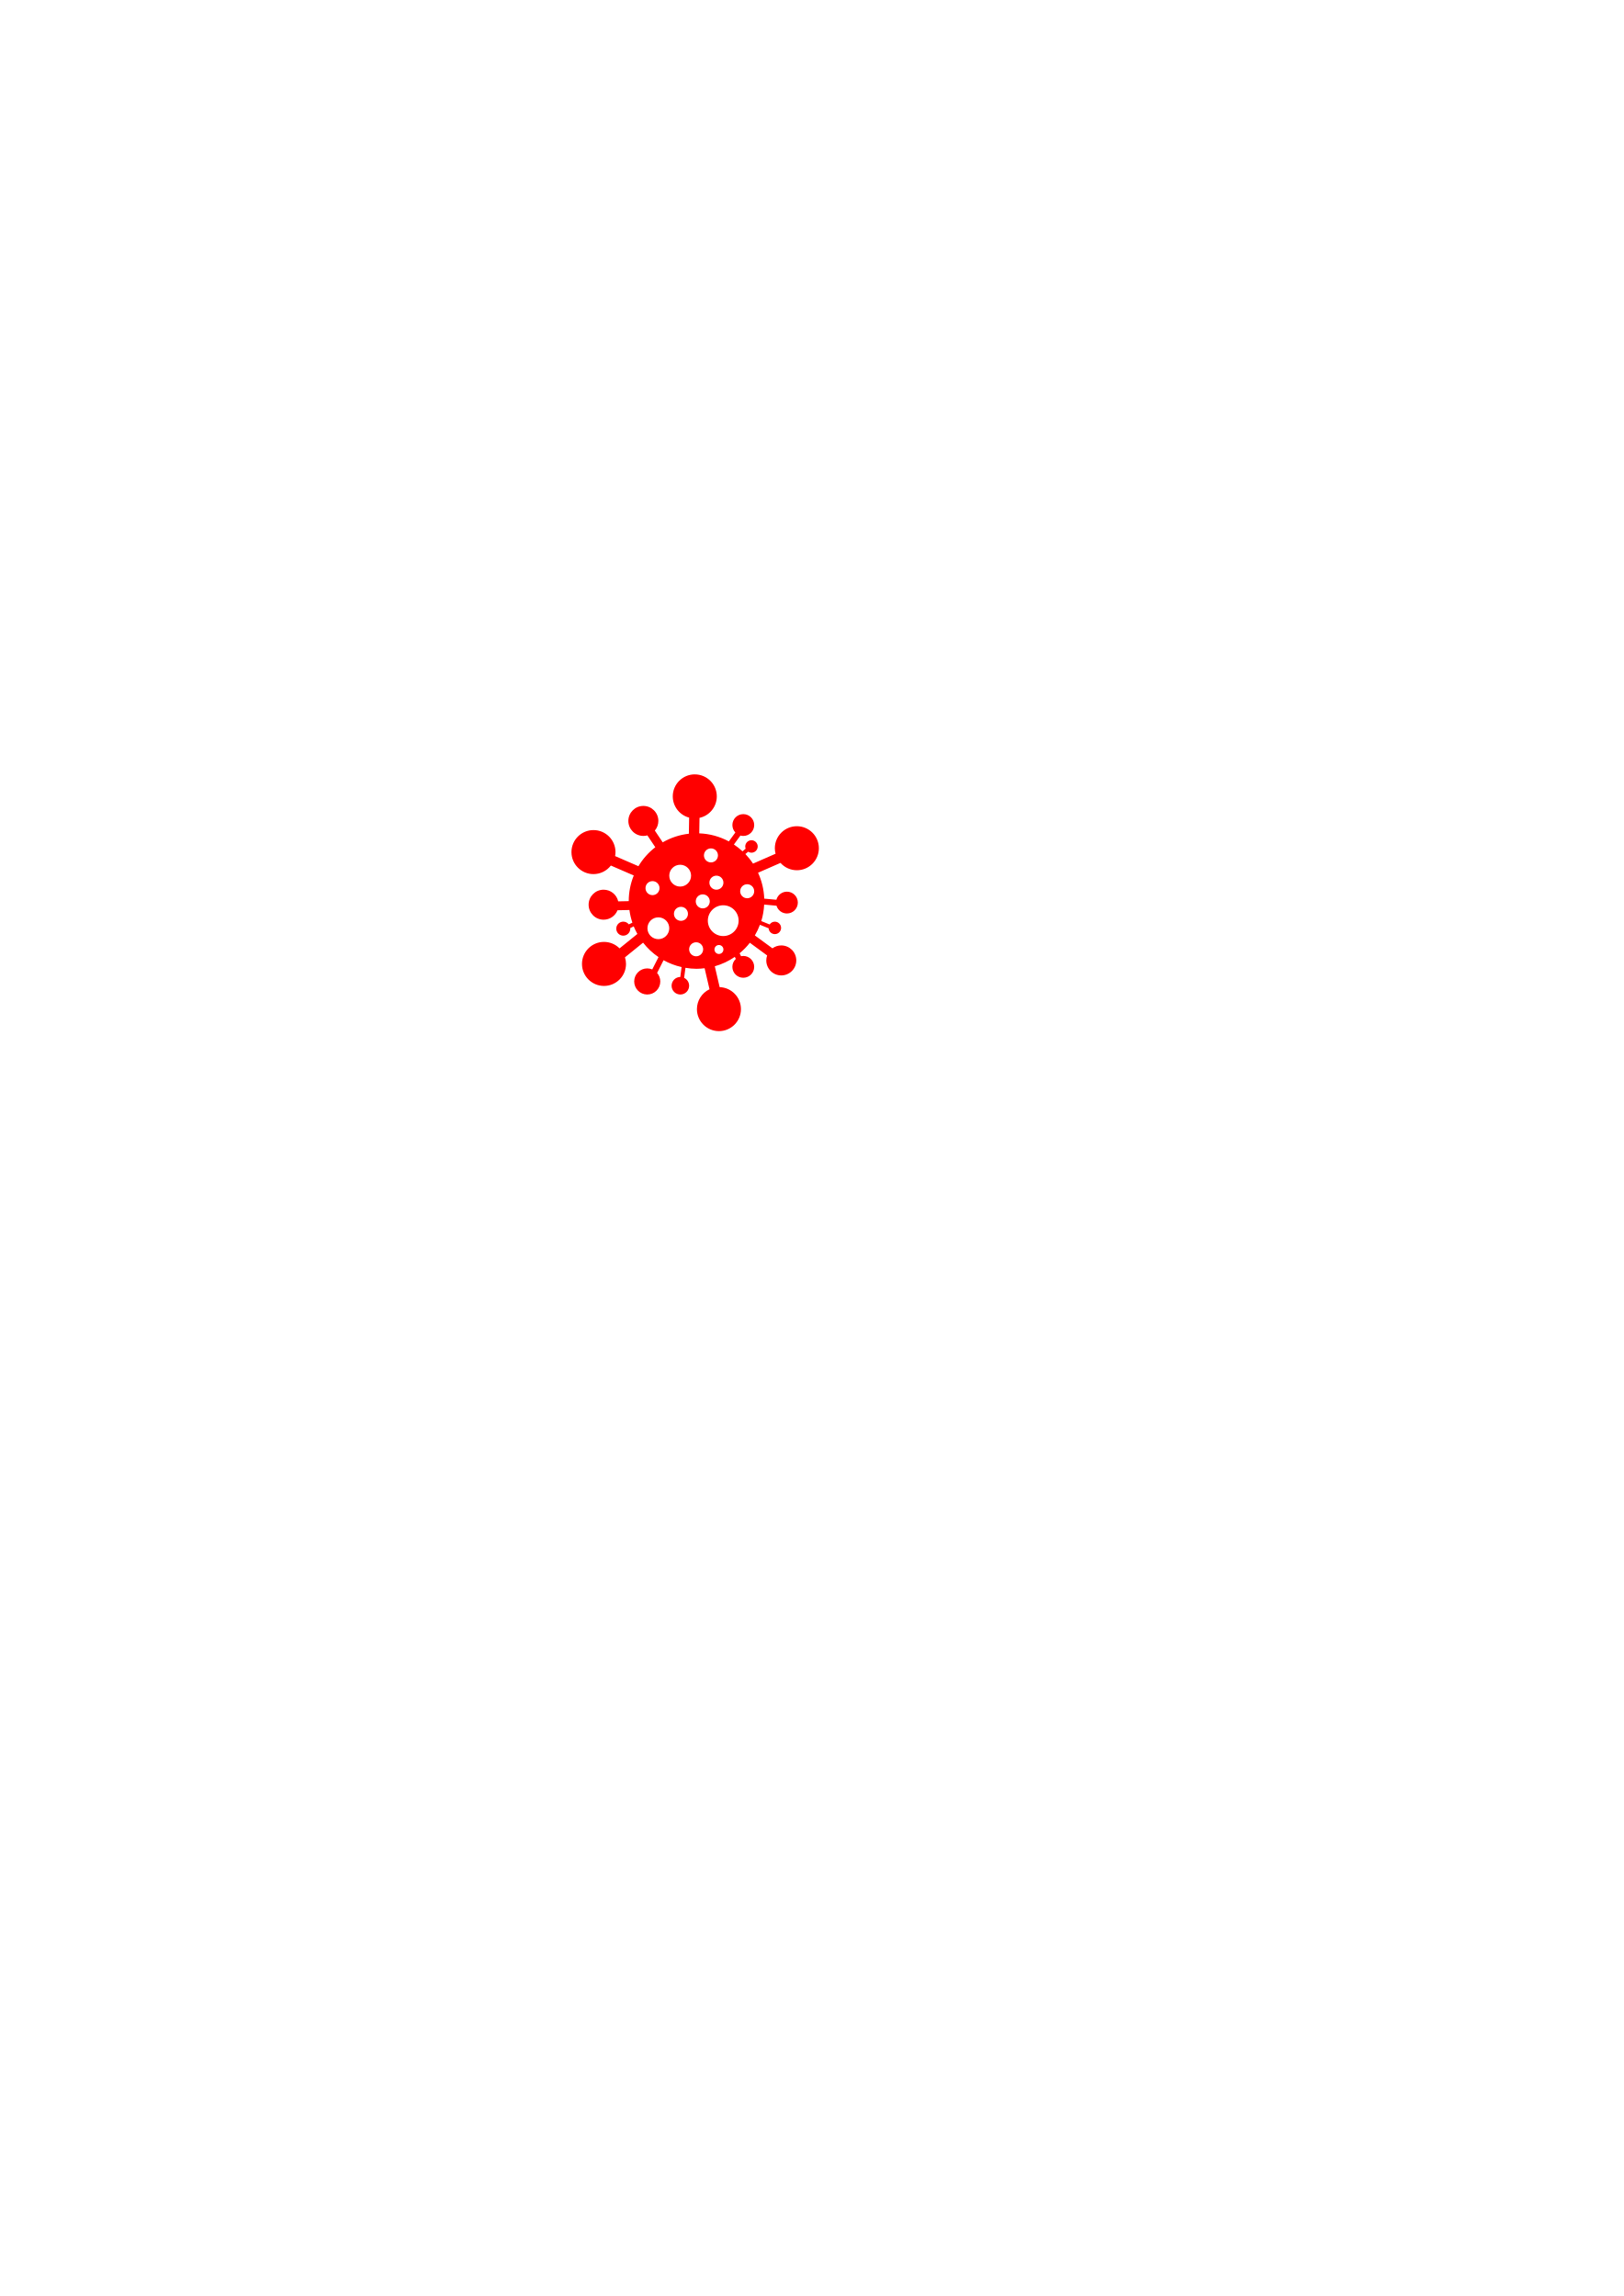
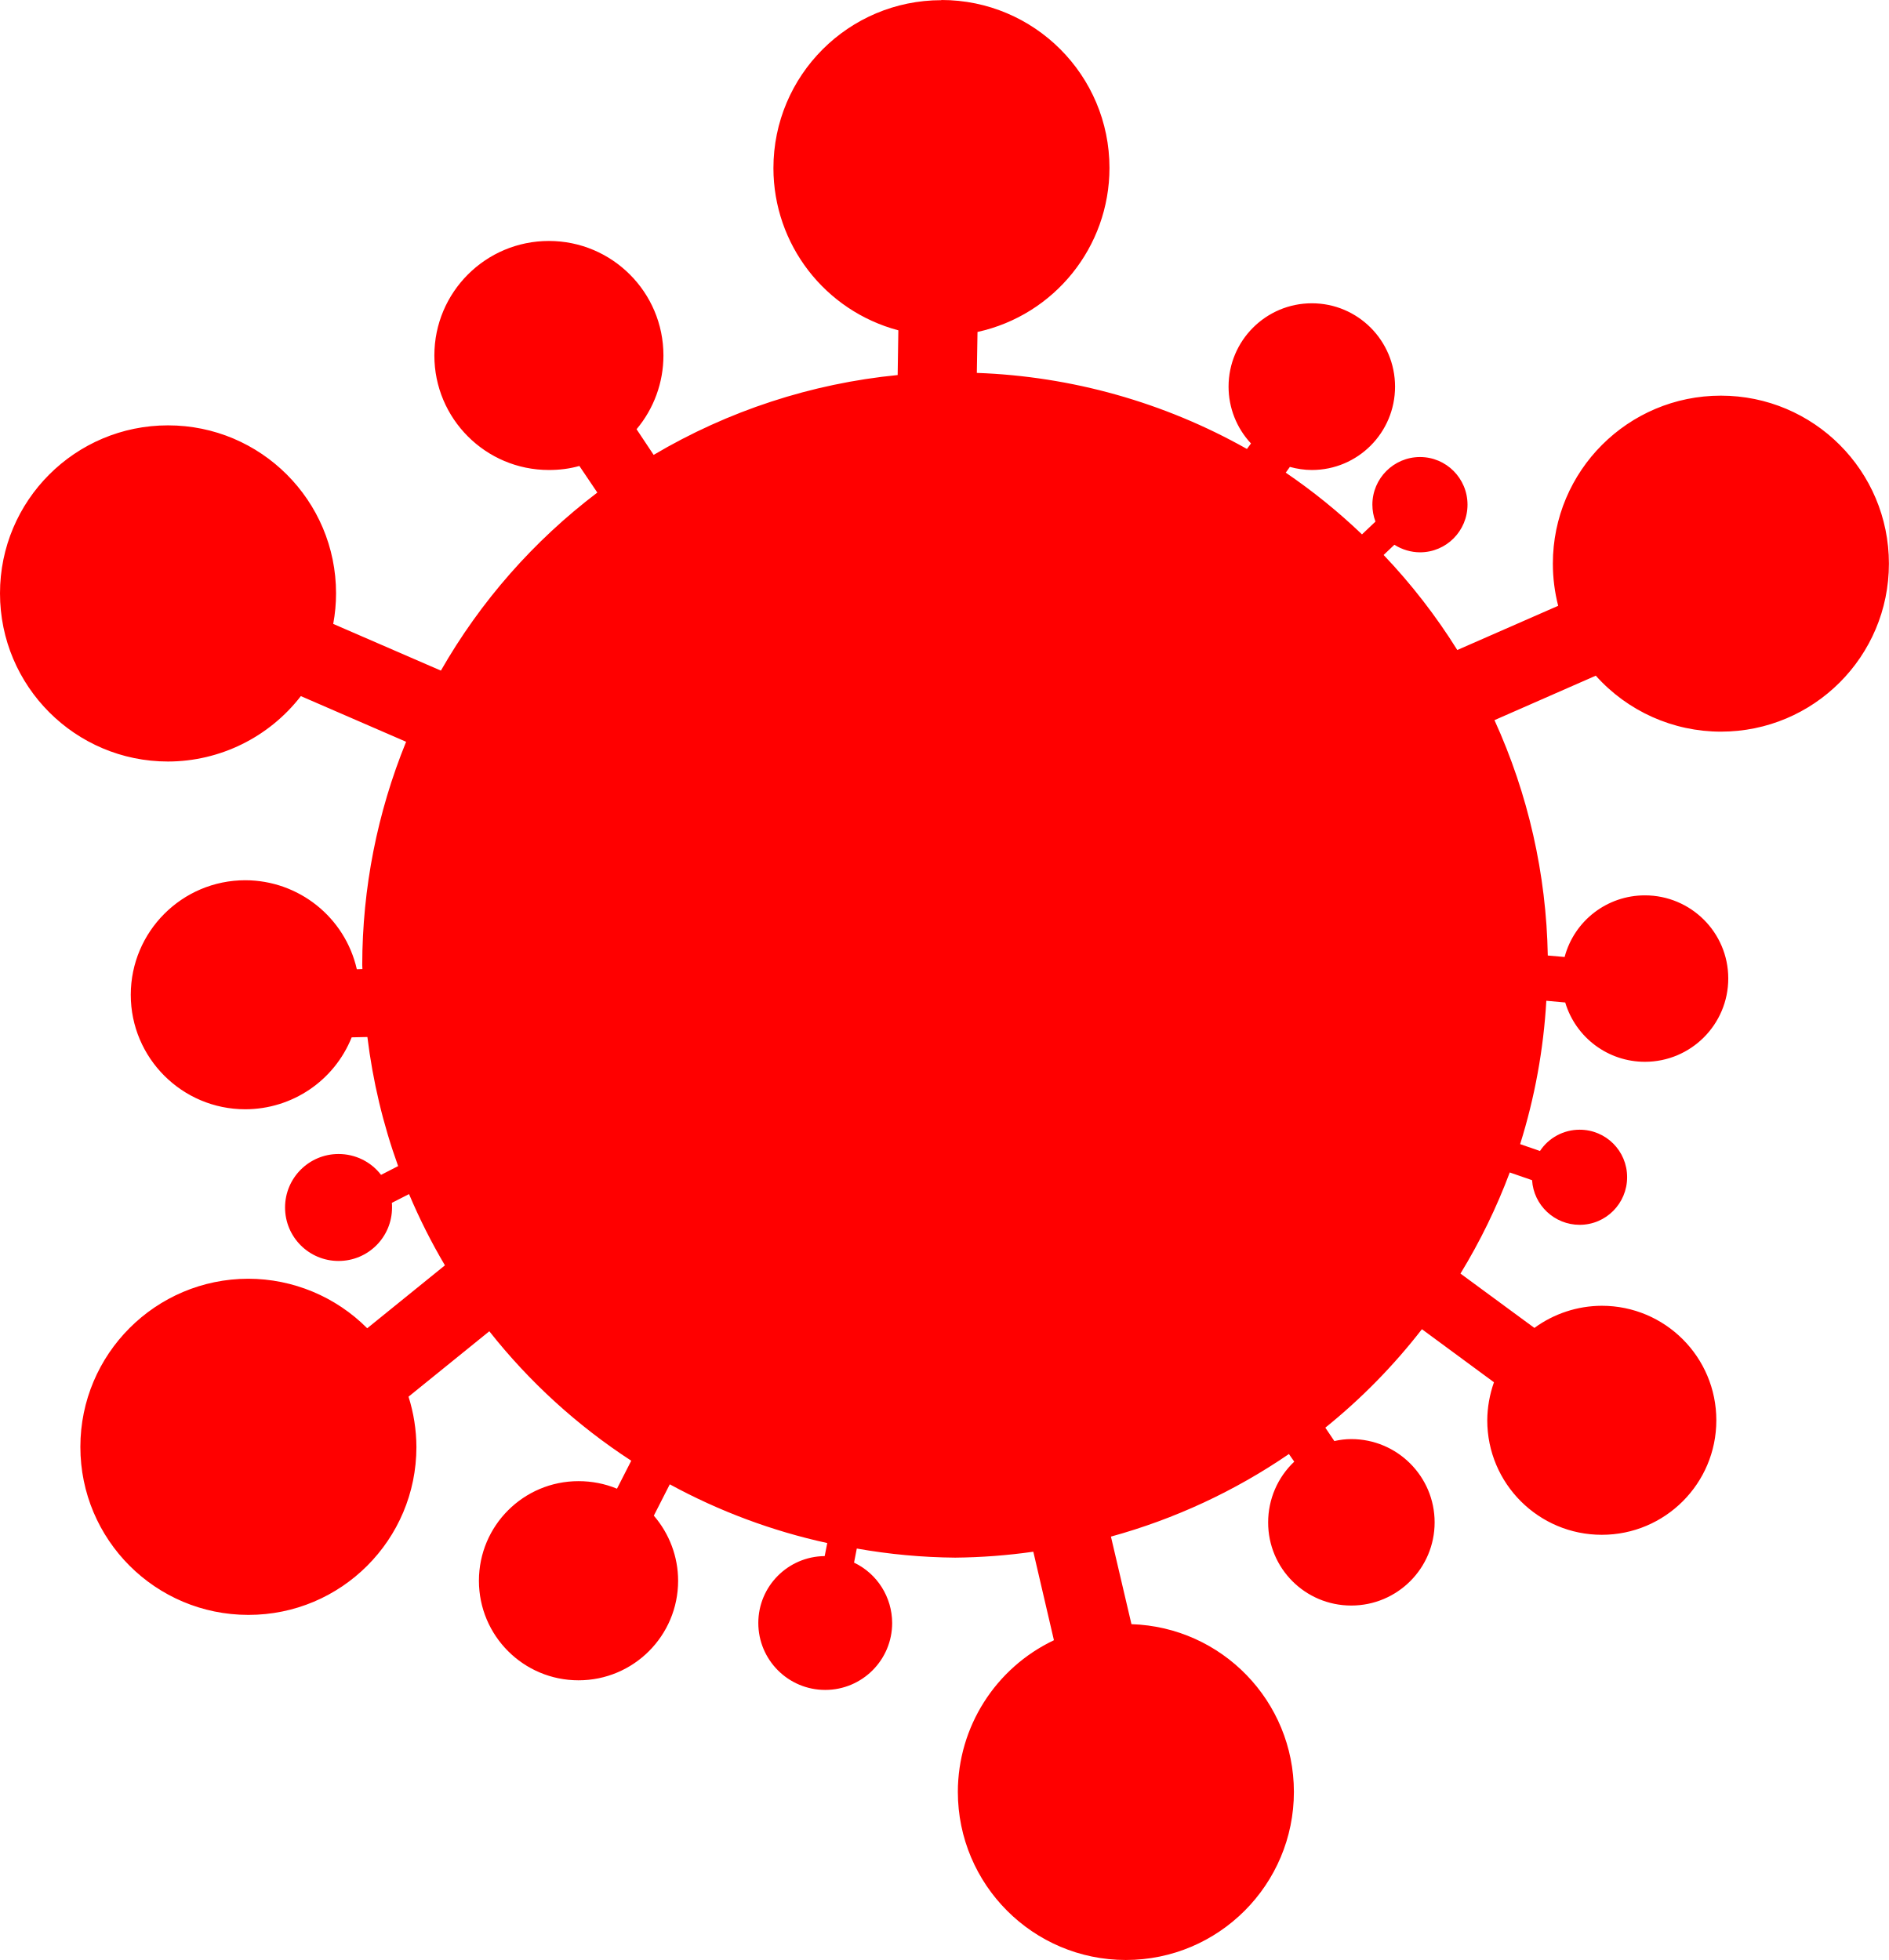
- <svg xmlns="http://www.w3.org/2000/svg" width="210mm" height="297mm" viewBox="0 0 210 297" version="1.1" id="svg8">
+ <svg xmlns="http://www.w3.org/2000/svg" width="5.821mm" height="6.041mm" viewBox="0 0 5.821 6.041" version="1.1" id="svg8">
  <defs id="defs2" />
-   <g id="layer1">
-     <path style="opacity:1;vector-effect:none;fill:#ff0000;fill-opacity:1;stroke:none;stroke-width:0.17;stroke-linecap:butt;stroke-linejoin:miter;stroke-miterlimit:4;stroke-dasharray:none;stroke-dashoffset:0;stroke-opacity:1;paint-order:stroke fill markers" d="m 89.859,100.169 a 2.847,2.847 0 0 0 -2.847,2.847 2.847,2.847 0 0 0 2.116,2.748 l -0.034,2.081 a 8.769,8.769 0 0 0 -3.382,1.115 l -1.019,-1.521 a 1.94,1.94 0 0 0 0.455,-1.248 1.94,1.94 0 0 0 -1.94,-1.94 1.94,1.94 0 0 0 -1.94,1.94 1.94,1.94 0 0 0 1.94,1.94 1.94,1.94 0 0 0 0.518,-0.07 l 1.027,1.533 a 8.769,8.769 0 0 0 -2.181,2.454 l -3.017,-1.309 a 2.847,2.847 0 0 0 0.049,-0.516 2.847,2.847 0 0 0 -2.847,-2.847 2.847,2.847 0 0 0 -2.847,2.847 2.847,2.847 0 0 0 2.847,2.847 2.847,2.847 0 0 0 2.249,-1.107 l 2.962,1.285 a 8.769,8.769 0 0 0 -0.65,3.3 8.769,8.769 0 0 0 6.63e-4,0.018 l -1.362,0.029 a 1.94,1.94 0 0 0 -1.889,-1.508 1.94,1.94 0 0 0 -1.94,1.94 1.94,1.94 0 0 0 1.94,1.94 1.94,1.94 0 0 0 1.8,-1.22 l 1.538,-0.033 a 8.769,8.769 0 0 0 0.383,1.637 l -0.459,0.222 a 0.907,0.907 0 0 0 -0.718,-0.353 0.907,0.907 0 0 0 -0.907,0.907 0.907,0.907 0 0 0 0.907,0.907 0.907,0.907 0 0 0 0.907,-0.907 0.907,0.907 0 0 0 -0.004,-0.08 l 0.446,-0.215 a 8.769,8.769 0 0 0 0.474,0.979 l -2.304,1.866 a 2.847,2.847 0 0 0 -2.013,-0.836 2.847,2.847 0 0 0 -2.847,2.847 2.847,2.847 0 0 0 2.847,2.847 2.847,2.847 0 0 0 2.847,-2.847 2.847,2.847 0 0 0 -0.134,-0.852 l 2.342,-1.897 a 8.769,8.769 0 0 0 1.995,1.868 l -0.807,1.591 a 1.688,1.688 0 0 0 -0.65,-0.13 1.688,1.688 0 0 0 -1.688,1.688 1.688,1.688 0 0 0 1.688,1.688 1.688,1.688 0 0 0 1.688,-1.688 1.688,1.688 0 0 0 -0.412,-1.102 l 0.834,-1.646 a 8.769,8.769 0 0 0 2.332,0.887 l -0.169,1.282 a 1.134,1.134 0 0 0 -1.124,1.134 1.134,1.134 0 0 0 1.134,1.134 1.134,1.134 0 0 0 1.134,-1.134 1.134,1.134 0 0 0 -0.646,-1.022 l 0.172,-1.298 a 8.769,8.769 0 0 0 1.432,0.128 8.769,8.769 0 0 0 1.045,-0.073 l 0.633,2.72 a 2.847,2.847 0 0 0 -1.627,2.569 2.847,2.847 0 0 0 2.847,2.847 2.847,2.847 0 0 0 2.847,-2.847 2.847,2.847 0 0 0 -2.755,-2.843 l -0.628,-2.698 a 8.769,8.769 0 0 0 2.587,-1.217 l 0.131,0.263 a 1.411,1.411 0 0 0 -0.445,1.027 1.411,1.411 0 0 0 1.411,1.411 1.411,1.411 0 0 0 1.411,-1.411 1.411,1.411 0 0 0 -1.411,-1.411 1.411,1.411 0 0 0 -0.288,0.032 l -0.187,-0.375 a 8.769,8.769 0 0 0 1.324,-1.362 l 2.237,1.642 a 1.94,1.94 0 0 0 -0.112,0.643 1.94,1.94 0 0 0 1.94,1.94 1.94,1.94 0 0 0 1.94,-1.94 1.94,1.94 0 0 0 -1.94,-1.94 1.94,1.94 0 0 0 -1.143,0.375 l -2.274,-1.669 a 8.769,8.769 0 0 0 0.658,-1.378 l 1.123,0.455 a 0.806,0.806 0 0 0 0.805,0.756 0.806,0.806 0 0 0 0.806,-0.806 0.806,0.806 0 0 0 -0.806,-0.806 0.806,0.806 0 0 0 -0.672,0.362 l -1.081,-0.438 a 8.769,8.769 0 0 0 0.37,-2.137 l 1.595,0.148 a 1.411,1.411 0 0 0 1.35,1.006 1.411,1.411 0 0 0 1.411,-1.411 1.411,1.411 0 0 0 -1.411,-1.411 1.411,1.411 0 0 0 -1.362,1.047 l -1.572,-0.146 a 8.769,8.769 0 0 0 -0.801,-3.35 l 2.901,-1.272 a 2.847,2.847 0 0 0 2.118,0.949 2.847,2.847 0 0 0 2.847,-2.847 2.847,2.847 0 0 0 -2.847,-2.847 2.847,2.847 0 0 0 -2.847,2.847 2.847,2.847 0 0 0 0.093,0.713 l -2.915,1.277 a 8.769,8.769 0 0 0 -0.988,-1.239 l 0.355,-0.299 a 0.806,0.806 0 0 0 0.432,0.127 0.806,0.806 0 0 0 0.806,-0.806 0.806,0.806 0 0 0 -0.806,-0.806 0.806,0.806 0 0 0 -0.806,0.806 0.806,0.806 0 0 0 0.053,0.286 l -0.404,0.34 a 8.769,8.769 0 0 0 -1.115,-0.882 l 0.844,-1.157 a 1.411,1.411 0 0 0 0.371,0.051 1.411,1.411 0 0 0 1.411,-1.411 1.411,1.411 0 0 0 -1.411,-1.411 1.411,1.411 0 0 0 -1.411,1.411 1.411,1.411 0 0 0 0.382,0.964 l -0.841,1.154 a 8.769,8.769 0 0 0 -3.827,-1.043 l 0.033,-2.002 a 2.847,2.847 0 0 0 2.237,-2.778 2.847,2.847 0 0 0 -2.847,-2.847 z m 2.091,9.575 a 0.907,0.907 0 0 1 0.907,0.907 0.907,0.907 0 0 1 -0.907,0.907 0.907,0.907 0 0 1 -0.907,-0.907 0.907,0.907 0 0 1 0.907,-0.907 z m -3.981,2.117 a 1.411,1.411 0 0 1 1.411,1.411 1.411,1.411 0 0 1 -1.411,1.411 1.411,1.411 0 0 1 -1.411,-1.411 1.411,1.411 0 0 1 1.411,-1.411 z m 4.687,1.411 a 0.907,0.907 0 0 1 0.907,0.907 0.907,0.907 0 0 1 -0.907,0.907 0.907,0.907 0 0 1 -0.907,-0.907 0.907,0.907 0 0 1 0.907,-0.907 z m -8.265,0.705 a 0.907,0.907 0 0 1 0.907,0.907 0.907,0.907 0 0 1 -0.907,0.907 0.907,0.907 0 0 1 -0.907,-0.907 0.907,0.907 0 0 1 0.907,-0.907 z m 12.246,0.403 a 0.907,0.907 0 0 1 0.907,0.907 0.907,0.907 0 0 1 -0.907,0.907 0.907,0.907 0 0 1 -0.907,-0.907 0.907,0.907 0 0 1 0.907,-0.907 z m -5.745,1.31 a 0.907,0.907 0 0 1 0.907,0.907 0.907,0.907 0 0 1 -0.907,0.907 0.907,0.907 0 0 1 -0.907,-0.907 0.907,0.907 0 0 1 0.907,-0.907 z m 2.646,1.411 a 1.991,1.991 0 0 1 1.991,1.991 1.991,1.991 0 0 1 -1.991,1.991 1.991,1.991 0 0 1 -1.991,-1.991 1.991,1.991 0 0 1 1.991,-1.991 z m -5.468,0.201 a 0.907,0.907 0 0 1 0.907,0.907 0.907,0.907 0 0 1 -0.907,0.907 0.907,0.907 0 0 1 -0.907,-0.907 0.907,0.907 0 0 1 0.907,-0.907 z m -2.923,1.361 a 1.411,1.411 0 0 1 1.411,1.411 1.411,1.411 0 0 1 -1.411,1.411 1.411,1.411 0 0 1 -1.411,-1.411 1.411,1.411 0 0 1 1.411,-1.411 z m 4.888,3.225 a 0.907,0.907 0 0 1 0.907,0.907 0.907,0.907 0 0 1 -0.907,0.907 0.907,0.907 0 0 1 -0.907,-0.907 0.907,0.907 0 0 1 0.907,-0.907 z m 2.948,0.353 a 0.58,0.58 0 0 1 0.58,0.58 0.58,0.58 0 0 1 -0.58,0.58 0.58,0.58 0 0 1 -0.58,-0.58 0.58,0.58 0 0 1 0.58,-0.58 z" id="path4496" />
+   <g id="layer1" transform="translate(-73.90917,-127.3373)">
+     <path style="opacity:1;vector-effect:none;fill:#ff0000;fill-opacity:1;stroke:none;stroke-width:0.117;stroke-linecap:butt;stroke-linejoin:miter;stroke-miterlimit:4;stroke-dasharray:none;stroke-dashoffset:0;stroke-opacity:1;paint-order:stroke fill markers" d="M 10.965 0 L 10.965 0.002 C 9.884 0.002 9.008 0.878 9.008 1.959 C 9.009 2.846 9.606 3.62 10.463 3.848 L 10.455 4.369 A 6.906 6.906 0 0 0 7.613 5.299 L 7.414 5 C 7.616 4.76 7.727 4.455 7.727 4.141 C 7.727 3.404 7.129 2.807 6.393 2.807 C 5.656 2.807 5.059 3.404 5.059 4.141 C 5.059 4.877 5.656 5.475 6.393 5.475 C 6.513 5.475 6.632 5.461 6.748 5.428 L 6.957 5.738 A 6.906 6.906 0 0 0 5.135 7.812 L 3.881 7.268 C 3.903 7.15 3.914 7.031 3.914 6.912 C 3.914 5.831 3.038 4.955 1.957 4.955 C 0.876 4.955 -6.4251969e-005 5.831 0 6.912 C 7.9370079e-005 7.993 0.876 8.871 1.957 8.871 C 2.562 8.87 3.134 8.588 3.504 8.109 L 4.73 8.641 A 6.906 6.906 0 0 0 4.219 11.238 A 6.906 6.906 0 0 0 4.221 11.289 L 4.156 11.291 C 4.018 10.685 3.479 10.255 2.857 10.254 C 2.121 10.254 1.524 10.851 1.523 11.588 C 1.523 12.325 2.121 12.922 2.857 12.922 C 3.403 12.921 3.893 12.59 4.096 12.084 L 4.279 12.08 A 6.906 6.906 0 0 0 4.637 13.584 L 4.438 13.686 C 4.32 13.532 4.137 13.443 3.943 13.443 C 3.599 13.443 3.32 13.722 3.32 14.066 C 3.32 14.411 3.599 14.689 3.943 14.689 C 4.288 14.689 4.566 14.411 4.566 14.066 C 4.566 14.048 4.566 14.029 4.564 14.012 L 4.764 13.91 A 6.906 6.906 0 0 0 5.182 14.74 L 4.277 15.473 C 3.911 15.105 3.412 14.897 2.893 14.896 C 1.812 14.897 0.936 15.774 0.936 16.855 C 0.936 17.937 1.812 18.812 2.893 18.812 C 3.974 18.813 4.85 17.937 4.85 16.855 C 4.849 16.657 4.818 16.459 4.758 16.27 L 5.699 15.508 A 6.906 6.906 0 0 0 7.352 17.016 L 7.186 17.342 C 7.044 17.283 6.892 17.254 6.738 17.254 C 6.097 17.254 5.578 17.773 5.578 18.414 C 5.578 19.055 6.097 19.574 6.738 19.574 C 7.379 19.574 7.898 19.055 7.898 18.414 C 7.898 18.136 7.797 17.867 7.615 17.656 L 7.801 17.291 A 6.906 6.906 0 0 0 9.635 17.975 L 9.605 18.127 C 9.178 18.131 8.832 18.478 8.832 18.906 C 8.832 19.337 9.181 19.686 9.611 19.686 C 10.042 19.686 10.391 19.337 10.391 18.906 C 10.39 18.606 10.218 18.332 9.947 18.203 L 9.979 18.039 A 6.906 6.906 0 0 0 11.125 18.145 A 6.906 6.906 0 0 0 12.035 18.076 L 12.275 19.107 C 11.593 19.431 11.157 20.118 11.156 20.873 C 11.156 21.954 12.032 22.832 13.113 22.832 C 14.194 22.832 15.07 21.954 15.07 20.873 C 15.069 19.818 14.233 18.954 13.178 18.92 L 12.939 17.9 A 6.906 6.906 0 0 0 15.012 16.938 L 15.074 17.027 C 14.879 17.211 14.77 17.467 14.77 17.734 C 14.769 18.27 15.202 18.703 15.738 18.703 C 16.274 18.703 16.709 18.27 16.709 17.734 C 16.709 17.199 16.274 16.764 15.738 16.764 C 15.672 16.764 15.606 16.772 15.541 16.787 L 15.436 16.631 A 6.906 6.906 0 0 0 16.561 15.484 L 17.4 16.102 C 17.35 16.244 17.323 16.394 17.322 16.545 C 17.322 17.282 17.92 17.879 18.656 17.879 C 19.393 17.879 19.99 17.282 19.99 16.545 C 19.99 15.808 19.393 15.211 18.656 15.211 C 18.374 15.212 18.099 15.302 17.871 15.469 L 17.01 14.836 A 6.906 6.906 0 0 0 17.584 13.658 L 17.844 13.748 C 17.862 14.04 18.106 14.268 18.398 14.268 C 18.705 14.268 18.951 14.019 18.951 13.713 C 18.951 13.407 18.705 13.16 18.398 13.16 C 18.212 13.16 18.038 13.253 17.936 13.408 L 17.705 13.328 A 6.906 6.906 0 0 0 18.01 11.658 L 18.23 11.678 C 18.353 12.088 18.73 12.369 19.158 12.369 C 19.694 12.369 20.129 11.934 20.129 11.398 C 20.129 10.863 19.694 10.43 19.158 10.43 C 18.719 10.43 18.336 10.724 18.223 11.148 L 18.027 11.131 A 6.906 6.906 0 0 0 17.406 8.389 L 18.586 7.871 C 18.957 8.286 19.487 8.523 20.043 8.523 C 21.124 8.523 22 7.648 22 6.566 C 22 5.485 21.124 4.609 20.043 4.609 C 18.962 4.609 18.086 5.485 18.086 6.566 C 18.086 6.732 18.107 6.897 18.148 7.057 L 16.973 7.572 A 6.906 6.906 0 0 0 16.115 6.465 L 16.24 6.346 C 16.329 6.402 16.434 6.434 16.539 6.434 C 16.845 6.434 17.092 6.185 17.092 5.879 C 17.092 5.573 16.845 5.324 16.539 5.324 C 16.233 5.324 15.984 5.573 15.984 5.879 C 15.984 5.946 15.996 6.013 16.02 6.076 L 15.863 6.225 A 6.906 6.906 0 0 0 14.975 5.506 L 15.023 5.439 C 15.107 5.462 15.193 5.475 15.279 5.475 C 15.815 5.475 16.248 5.04 16.248 4.504 C 16.248 3.968 15.815 3.533 15.279 3.533 C 14.744 3.533 14.309 3.968 14.309 4.504 C 14.309 4.75 14.402 4.986 14.57 5.166 L 14.523 5.23 A 6.906 6.906 0 0 0 11.377 4.344 L 11.385 3.867 C 12.282 3.67 12.921 2.876 12.922 1.957 C 12.922 0.876 12.046 7.5590551e-005 10.965 0 z " transform="matrix(0.2645833,0,0,0.2645833,73.90917,127.3373)" id="path4496" />
  </g>
</svg>
